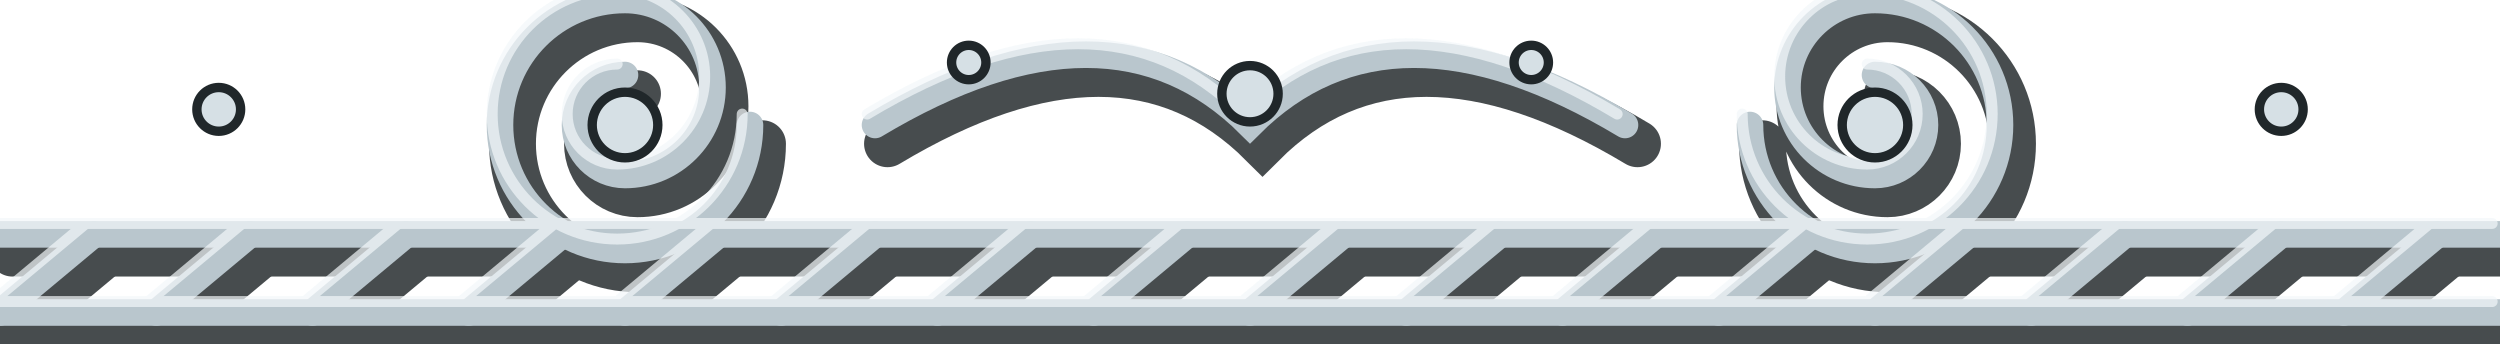
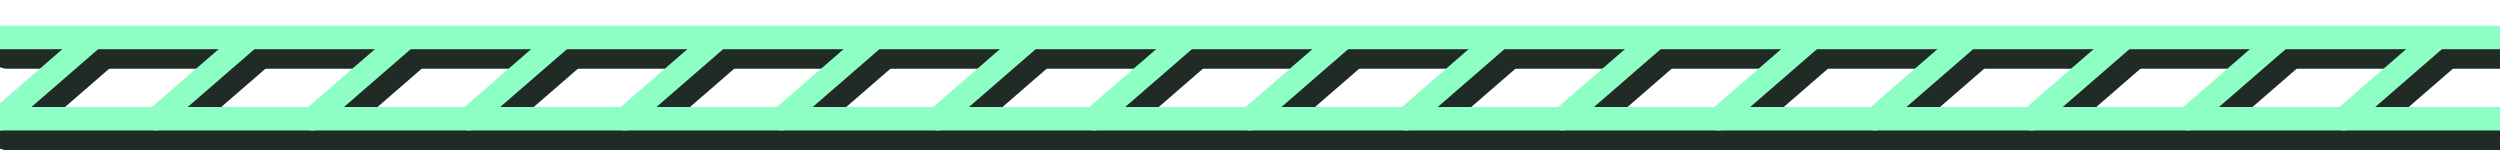
- <svg xmlns="http://www.w3.org/2000/svg" viewBox="0 0 160 22" width="160" height="22">
-   <defs>
-     <path id="scroll" d="M 8,0 A 8,8 0 0 1 0,8 A 8,8 0 0 1 -8,0 A 8,8 0 0 1 0,-8                        A 5.6,5.6 0 0 1 5.6,-2.4 A 5.6,5.6 0 0 1 0,3.2                        A 3.2,3.2 0 0 1 -3.2,0 A 3.2,3.2 0 0 1 0,-3.2" />
-     <g id="rope">
-       <path d="M0,15 H160 M0,20 H160" />
-       <path d="M0,20 L6,15 M10,20 L16,15 M20,20 L26,15 M30,20 L36,15 M40,20 L46,15              M50,20 L56,15 M60,20 L66,15 M70,20 L76,15 M80,20 L86,15 M90,20 L96,15              M100,20 L106,15 M110,20 L116,15 M120,20 L126,15 M130,20 L136,15              M140,20 L146,15 M150,20 L156,15" />
+ <svg xmlns="http://www.w3.org/2000/svg" viewBox="0 0 160 10" width="160" height="10">
+   <g fill="none" stroke-linecap="round">
+     <g stroke="#08140d" stroke-width="2.6" opacity="0.9" transform="translate(0.5,0.7)">
+       <path d="M0,2.4 H160 M0,7.6 H160" />
+       <path d="M0,7.6 L6,2.4 M10,7.6 L16,2.4 M20,7.6 L26,2.4 M30,7.6 L36,2.4 M40,7.6 L46,2.4              M50,7.6 L56,2.4 M60,7.6 L66,2.4 M70,7.6 L76,2.4 M80,7.6 L86,2.4 M90,7.6 L96,2.4              M100,7.6 L106,2.4 M110,7.6 L116,2.4 M120,7.6 L126,2.4 M130,7.6 L136,2.4              M140,7.6 L146,2.4 M150,7.6 L156,2.4" />
    </g>
-     <g id="art">
-       <use href="#rope" />
-       <g transform="translate(40,8)">
-         <use href="#scroll" />
-       </g>
-       <g transform="translate(120,8) scale(-1,1)">
-         <use href="#scroll" />
-       </g>
-       <path d="M56,8 C 66,2 74,2 80,8 C 86,2 94,2 104,8" />
+     <g stroke="#8dffc4" stroke-width="1.5">
+       <path d="M0,2.4 H160 M0,7.6 H160" />
+       <path d="M0,7.6 L6,2.4 M10,7.6 L16,2.4 M20,7.6 L26,2.4 M30,7.6 L36,2.4 M40,7.6 L46,2.4              M50,7.6 L56,2.4 M60,7.6 L66,2.4 M70,7.6 L76,2.4 M80,7.6 L86,2.4 M90,7.6 L96,2.4              M100,7.6 L106,2.4 M110,7.6 L116,2.4 M120,7.6 L126,2.4 M130,7.6 L136,2.4              M140,7.6 L146,2.4 M150,7.6 L156,2.4" />
    </g>
-   </defs>
-   <g fill="none" stroke="#191f22" stroke-width="3" stroke-linecap="round" opacity="0.8" transform="translate(0.8,1.2)">
-     <use href="#art" />
-   </g>
-   <g fill="none" stroke="#b9c6cd" stroke-width="1.7" stroke-linecap="round">
-     <use href="#art" />
-   </g>
-   <g fill="none" stroke="#f2f7f9" stroke-width="0.7" stroke-linecap="round" opacity="0.7" transform="translate(-0.5,-0.7)">
-     <use href="#art" />
-   </g>
-   <g fill="#d6e0e5" stroke="#20272a" stroke-width="0.6">
-     <circle cx="40" cy="8" r="2.1" />
-     <circle cx="120" cy="8" r="2.1" />
-     <circle cx="80" cy="6" r="1.8" />
-     <circle cx="14" cy="7" r="1.4" />
-     <circle cx="146" cy="7" r="1.4" />
-     <circle cx="62" cy="4" r="1.1" />
-     <circle cx="98" cy="4" r="1.1" />
  </g>
</svg>
